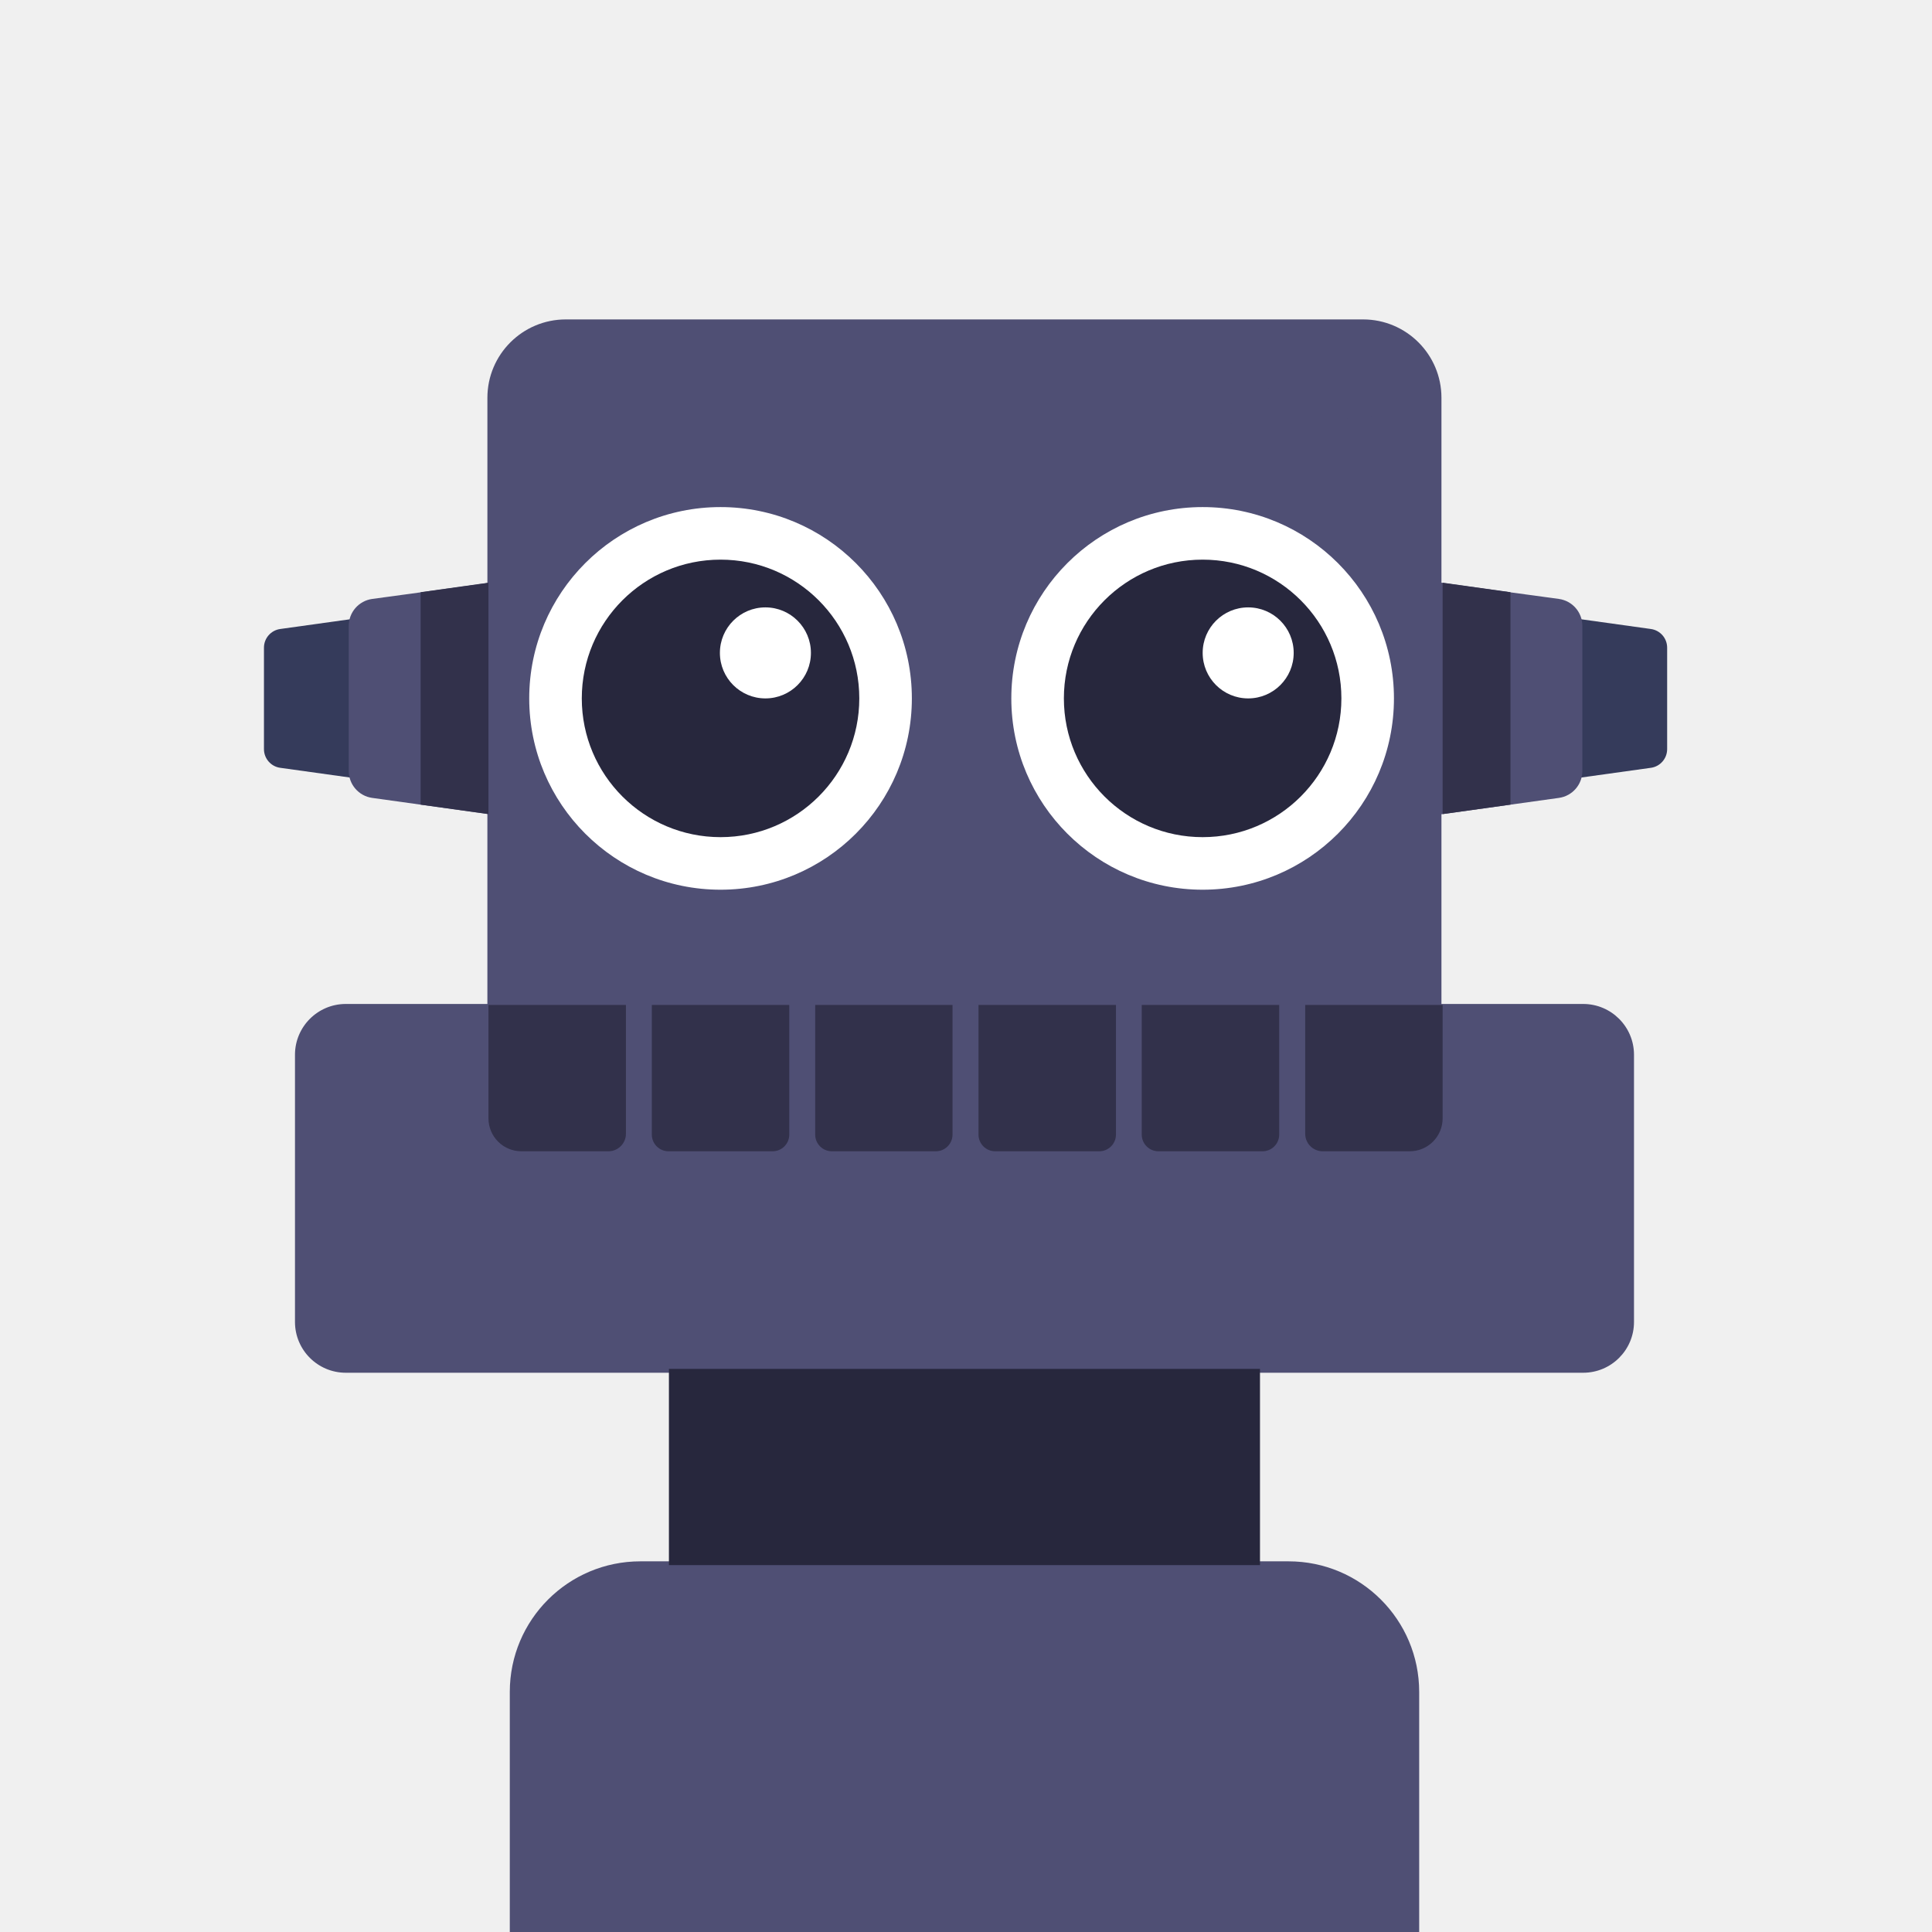
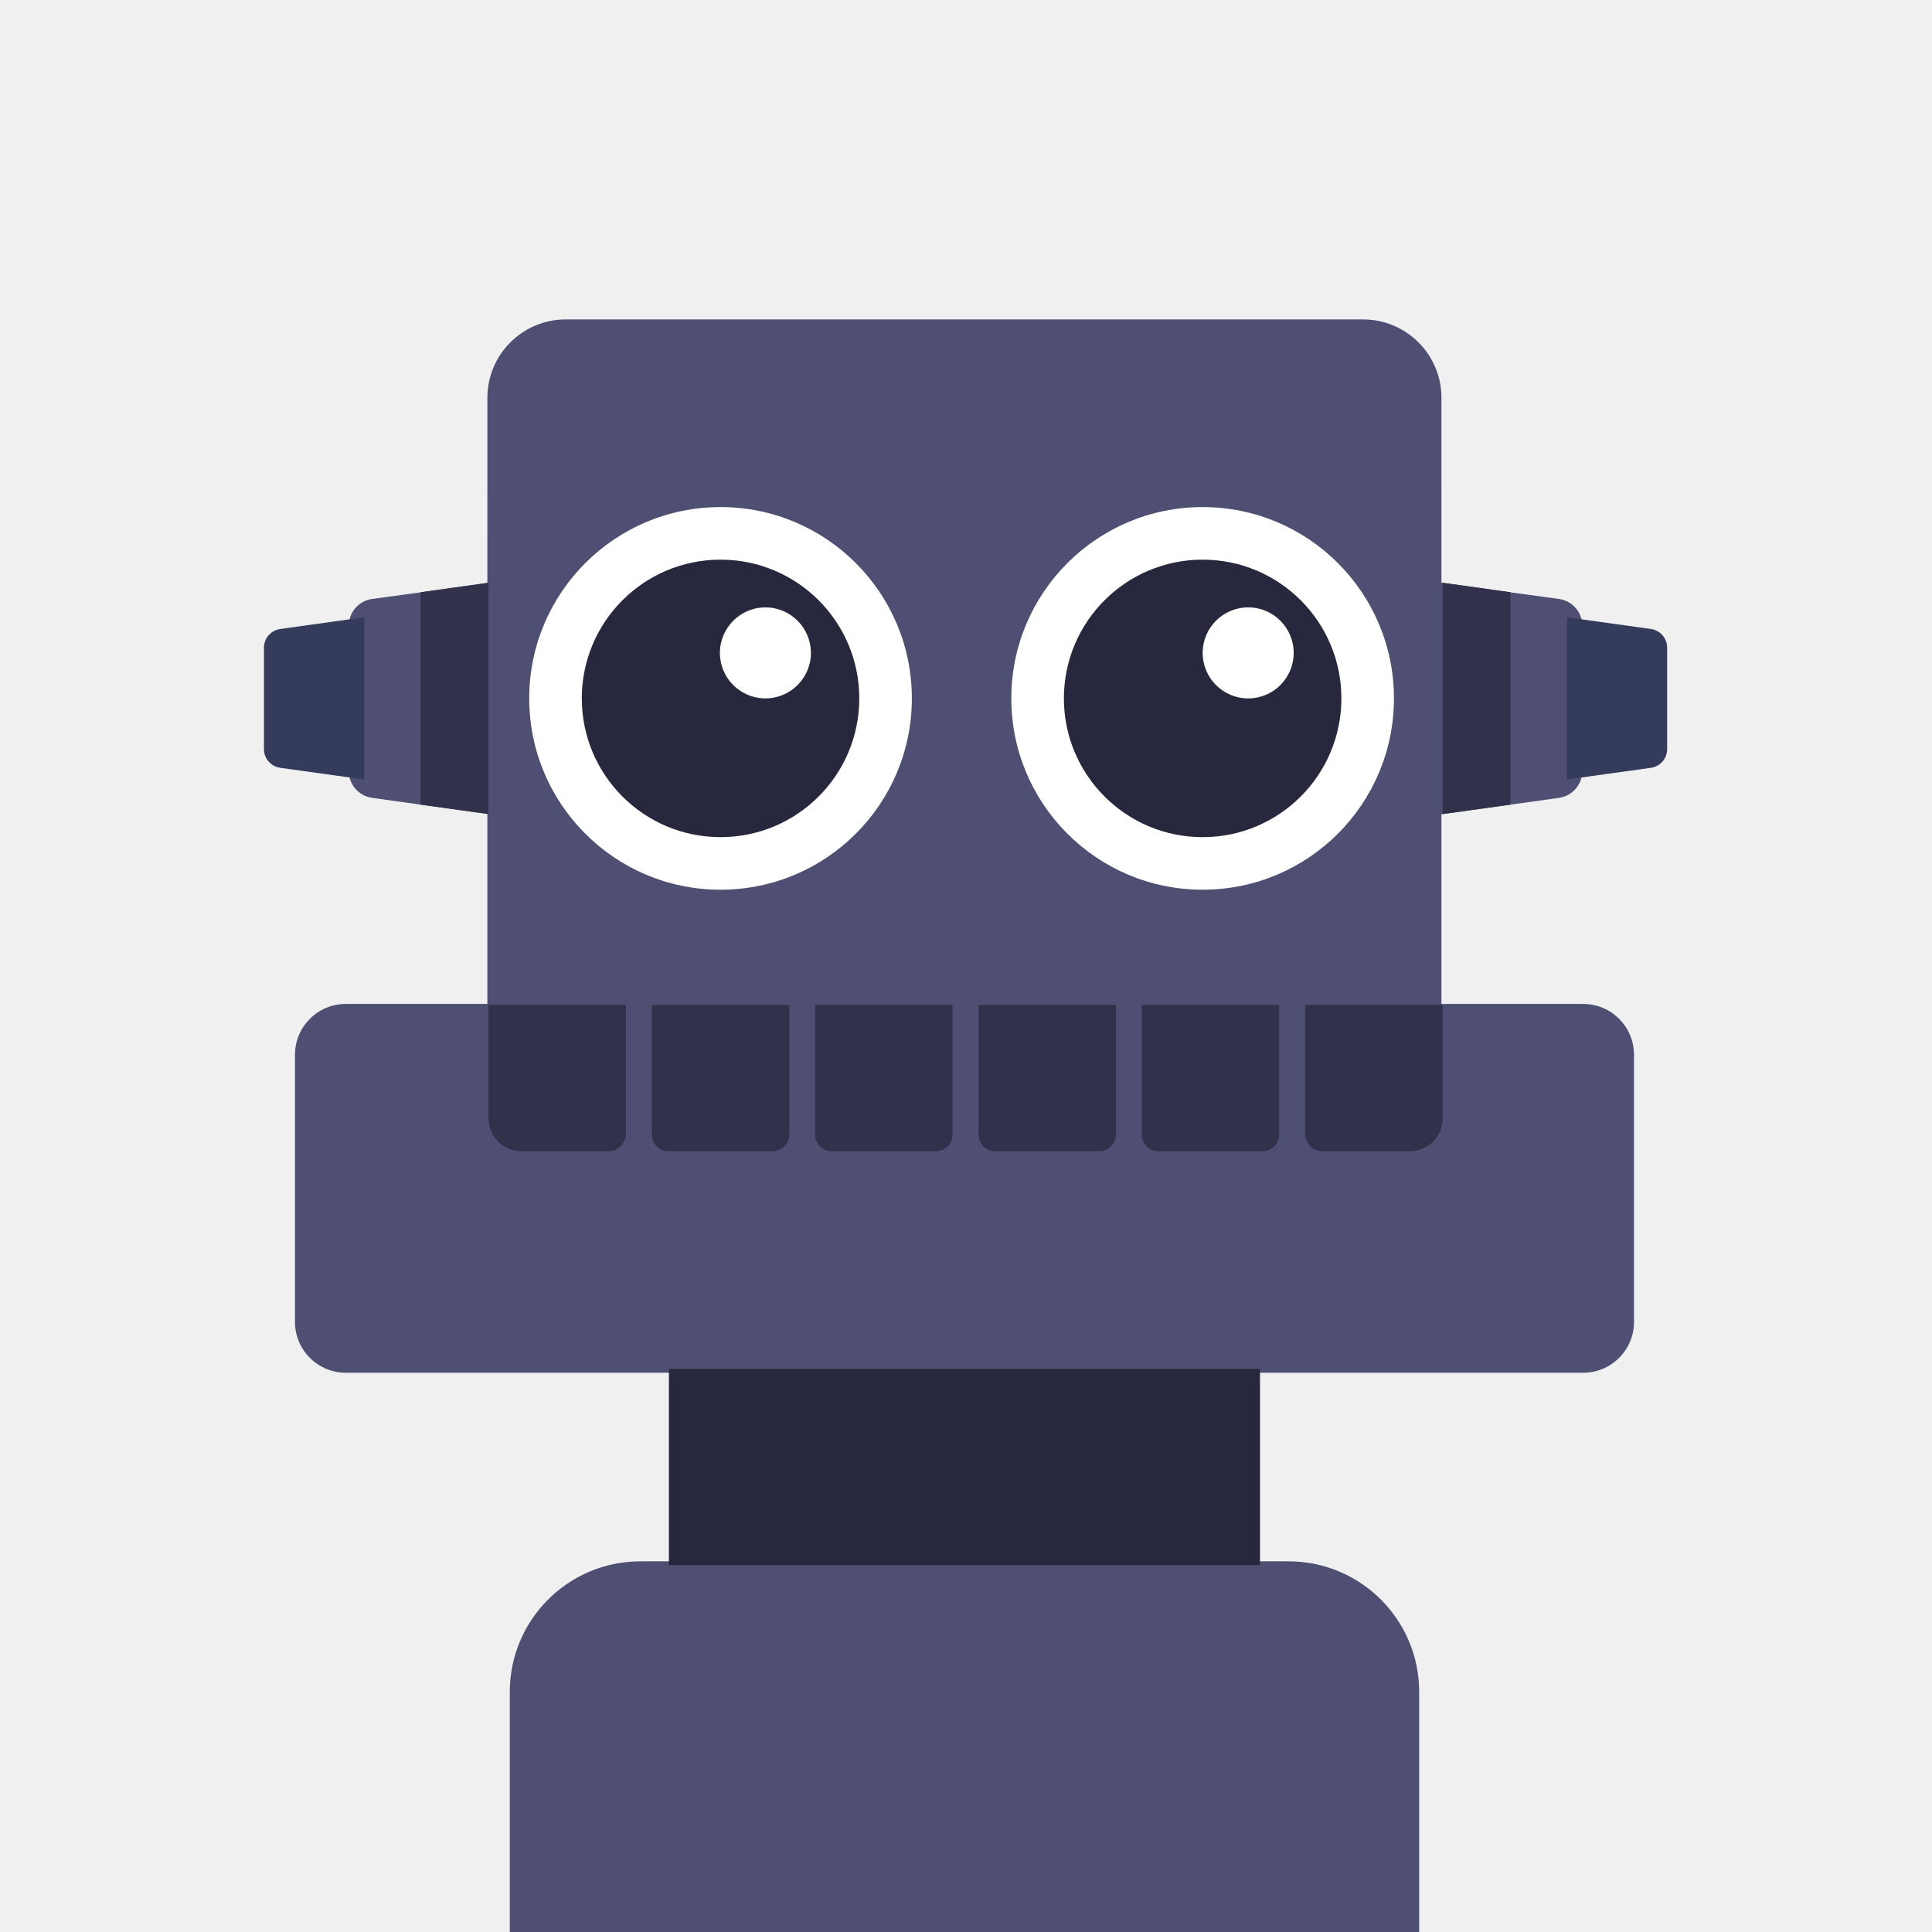
- <svg xmlns="http://www.w3.org/2000/svg" id="Layer_1" viewBox="0 0 160 160">
+ <svg xmlns="http://www.w3.org/2000/svg" viewBox="0 0 160 160">
  <defs>
-     <style>.cls-1{fill:#32314b;}.cls-2{fill:#353b5b;}.cls-3{fill:#4f4f74;}.cls-4{fill:#fff;}.cls-5{fill:#27273d;}</style>
+     <style>.s0{fill:none;stroke:#252525;stroke-width:0;stroke-linecap:butt;stroke-linejoin:miter}.s1{fill:#4f4f74}.s2{fill:#353b5b}.s3{fill:#27273d}.s4{fill:#32314b}.s5{fill:#ffffff}.s6{fill:#27273d;clip-path:url(#abc8)}.s7{fill:#ffffff;clip-path:url(#abc8)}.s8{fill:#27273d;clip-path:url(#abc4)}.s9{fill:#ffffff;clip-path:url(#abc4)}</style>
+     <clipPath id="abc4">
+       <path d="M83.753 57.838C83.753 49.088 90.847 41.994 99.597 41.994C108.347 41.994 115.441 49.088 115.441 57.838C115.441 66.588 108.347 73.682 99.597 73.682C90.847 73.682 83.753 66.588 83.753 57.838Z" />
+     </clipPath>
+     <clipPath id="abc8">
+       <path d="M43.828 57.838C43.828 49.088 50.922 41.994 59.672 41.994C68.422 41.994 75.516 49.088 75.516 57.838C75.516 66.588 68.422 73.682 59.672 73.682C50.922 73.682 43.828 66.588 43.828 57.838Z" />
+     </clipPath>
  </defs>
-   <g id="Avatars">
-     <g id="Artboard">
-       <g id="Robots">
-         <g id="Robot-Avatars_5">
-           <g id="Icons">
-             <path id="Path" class="cls-2" d="M23.213,63.587l6.947.969v-13.435l-6.947.969c-.78.105-1.36.775-1.353,1.562v8.389c.001.781.579,1.442,1.353,1.547h0Z" />
-             <path id="Path-2" class="cls-2" d="M136.716,63.587l-6.95.969v-13.435l6.95.969c.779.107,1.357.776,1.35,1.562v8.389c-.001.78-.577,1.44-1.35,1.547h0Z" />
-             <path id="Combined-Shape" class="cls-3" d="M117.531,140.117v20.521c-23.552,12.53-51.805,12.48-75.312-.134v-20.387c0-5.971,4.84-10.812,10.812-10.814h53.684c5.973.002,10.814,4.842,10.816,10.814h0ZM112.891,26.453c3.582.005,6.483,2.909,6.484,6.489l-.001,15.311.091.018,5.625.784,4.016.547c1.11.156,1.936,1.104,1.938,2.225v12.023c-.001,1.121-.827,2.071-1.938,2.228l-4.009.559-5.625.781-.098.014v15.711l11.738.001c2.325,0,4.209,1.885,4.209,4.209v22.123c0,2.325-1.885,4.209-4.209,4.209H28.638c-2.325,0-4.209-1.885-4.209-4.209v-22.123c0-2.325,1.885-4.209,4.209-4.209l11.725-.001v-15.737l-5.534-.769-4.009-.559c-1.11-.157-1.936-1.107-1.938-2.228v-12.023c.002-1.12.828-2.069,1.938-2.225l4.016-.547,5.528-.771 0-15.342c.002-3.585,2.909-6.489,6.494-6.489h66.034Z" />
-             <rect id="Rectangle" class="cls-5" x="55.397" y="113.368" width="48.95" height="16.247" />
-             <ellipse id="Oval" class="cls-3" cx="100.853" cy="33.049" rx="4.647" ry="2.112" />
-             <ellipse id="Oval-2" class="cls-3" cx="112.088" cy="33.049" rx="3.597" ry="1.634" />
-             <path id="Path-3" class="cls-1" d="M40.453,83.224h11.384v10.667c0,.802-.651,1.453-1.453,1.453h-7.206c-.723,0-1.416-.287-1.927-.798-.511-.511-.798-1.204-.798-1.927v-9.395Z" />
-             <path id="Path-4" class="cls-1" d="M53.981,83.224h11.384v10.736c0,.764-.62,1.384-1.384,1.384h-8.616c-.367,0-.719-.146-.979-.405s-.405-.612-.405-.979v-10.736h0Z" />
-             <path id="Path-5" class="cls-1" d="M67.5,83.224h11.384v10.736c0,.764-.62,1.384-1.384,1.384h-8.606c-.765,0-1.384-.62-1.384-1.384v-10.736h-.009Z" />
-             <path id="Path-6" class="cls-1" d="M81.035,83.224h11.384v10.736c0,.764-.62,1.384-1.384,1.384h-8.616c-.765,0-1.384-.62-1.384-1.384v-10.736Z" />
-             <path id="Path-7" class="cls-1" d="M94.563,83.224h11.375v10.736c0,.764-.62,1.384-1.384,1.384h-8.616c-.765,0-1.384-.62-1.384-1.384v-10.736h.009Z" />
-             <path id="Path-8" class="cls-1" d="M108.088,83.224h11.384v9.395c0,.723-.287,1.416-.798,1.927s-1.204.798-1.927.798h-7.203c-.803,0-1.453-.65-1.453-1.453v-10.667h-.003Z" />
-             <polygon id="Path-9" class="cls-1" points="40.453 48.258 40.453 67.421 34.835 66.636 34.835 49.043 40.453 48.258" />
-             <polygon id="Path-10" class="cls-1" points="119.472 48.258 119.472 67.421 125.091 66.636 125.091 49.043 119.472 48.258" />
-             <circle id="Oval-3" class="cls-4" cx="59.672" cy="57.838" r="15.844" />
-             <circle id="Oval-4" class="cls-5" cx="59.672" cy="57.838" r="11.491" />
-             <circle id="Oval-5" class="cls-4" cx="63.388" cy="54.07" r="3.769" />
-             <circle id="Oval-6" class="cls-4" cx="99.597" cy="57.838" r="15.844" />
-             <circle id="Oval-7" class="cls-5" cx="99.597" cy="57.838" r="11.491" />
-             <circle id="Oval-8" class="cls-4" cx="103.369" cy="54.07" r="3.769" />
-           </g>
-         </g>
-       </g>
-     </g>
-   </g>
+   <path class="s0" d="M80 162C80 162 80 162 80 162" />
+   <path class="s0" d="M80 162C80 162 80 162 80 162" />
+   <path class="s0" d="M80 162C80 162 80 162 80 162" />
+   <path class="s0" d="M80 162C80 162 80 162 80 162" />
+   <path class="s0" d="M80 162C80 162 80 162 80 162" />
+   <path class="s0" d="M80 162C80 162 80 162 80 162" />
+   <path class="s1" d="M117.531 140.117C117.531 140.117 117.531 160.637 117.531 160.637C93.979 173.167 65.726 173.118 42.219 160.503C42.219 160.503 42.219 140.117 42.219 140.117C42.219 134.145 47.059 129.305 53.031 129.303C53.031 129.303 106.716 129.303 106.716 129.303C112.689 129.305 117.529 134.145 117.531 140.117C117.531 140.117 117.531 140.117 117.531 140.117C117.531 140.117 117.531 140.117 117.531 140.117ZM112.891 26.453C116.472 26.458 119.373 29.361 119.375 32.942C119.375 32.942 119.374 48.253 119.374 48.253C119.374 48.253 119.466 48.27 119.466 48.27C119.466 48.27 125.091 49.055 125.091 49.055C125.091 49.055 129.106 49.602 129.106 49.602C130.216 49.757 131.042 50.706 131.044 51.826C131.044 51.826 131.044 63.849 131.044 63.849C131.043 64.97 130.216 65.919 129.106 66.076C129.106 66.076 125.097 66.636 125.097 66.636C125.097 66.636 119.472 67.417 119.472 67.417C119.472 67.417 119.374 67.431 119.374 67.431C119.374 67.431 119.374 83.142 119.374 83.142C119.374 83.142 131.113 83.142 131.113 83.142C133.438 83.142 135.322 85.028 135.322 87.352C135.322 87.352 135.322 109.474 135.322 109.474C135.322 111.799 133.438 113.684 131.113 113.684C131.113 113.684 28.637 113.684 28.637 113.684C26.312 113.684 24.428 111.799 24.428 109.474C24.428 109.474 24.428 87.352 24.428 87.352C24.428 85.028 26.312 83.142 28.637 83.142C28.637 83.142 40.362 83.142 40.362 83.142C40.362 83.142 40.362 67.405 40.362 67.405C40.362 67.405 34.828 66.636 34.828 66.636C34.828 66.636 30.819 66.076 30.819 66.076C29.709 65.919 28.882 64.97 28.881 63.849C28.881 63.849 28.881 51.826 28.881 51.826C28.883 50.706 29.709 49.757 30.819 49.602C30.819 49.602 34.834 49.055 34.834 49.055C34.834 49.055 40.362 48.283 40.362 48.283C40.362 48.283 40.363 32.942 40.363 32.942C40.365 29.357 43.271 26.453 46.856 26.453C46.856 26.453 112.891 26.453 112.891 26.453Z" />
+   <path class="s2" d="M23.213 63.587C23.213 63.587 30.16 64.555 30.16 64.555C30.16 64.555 30.16 51.121 30.16 51.121C30.16 51.121 23.213 52.089 23.213 52.089C22.433 52.194 21.853 52.864 21.86 53.651C21.86 53.651 21.86 62.04 21.86 62.04C21.861 62.821 22.439 63.482 23.213 63.587C23.213 63.587 23.213 63.587 23.213 63.587C23.213 63.587 23.213 63.587 23.213 63.587Z" />
+   <path class="s2" d="M136.716 63.587C136.716 63.587 129.766 64.555 129.766 64.555C129.766 64.555 129.766 51.121 129.766 51.121C129.766 51.121 136.716 52.089 136.716 52.089C137.495 52.196 138.073 52.865 138.066 53.651C138.066 53.651 138.066 62.04 138.066 62.04C138.065 62.82 137.489 63.481 136.716 63.587C136.716 63.587 136.716 63.587 136.716 63.587C136.716 63.587 136.716 63.587 136.716 63.587Z" />
+   <path class="s3" d="M55.397 129.615C55.397 129.615 55.397 113.368 55.397 113.368C55.397 113.368 104.347 113.368 104.347 113.368C104.347 113.368 104.347 129.615 104.347 129.615C104.347 129.615 55.397 129.615 55.397 129.615Z" />
+   <path class="s4" d="M40.453 83.224C40.453 83.224 51.837 83.224 51.837 83.224C51.837 83.224 51.837 93.891 51.837 93.891C51.837 94.693 51.187 95.344 50.384 95.344C50.384 95.344 43.178 95.344 43.178 95.344C42.456 95.344 41.763 95.057 41.252 94.546C40.74 94.035 40.453 93.342 40.453 92.619C40.453 92.619 40.453 83.224 40.453 83.224C40.453 83.224 40.453 83.224 40.453 83.224Z" />
+   <path class="s4" d="M53.982 83.224C53.982 83.224 65.366 83.224 65.366 83.224C65.366 83.224 65.366 93.96 65.366 93.96C65.366 94.724 64.747 95.344 63.982 95.344C63.982 95.344 55.366 95.344 55.366 95.344C54.999 95.344 54.647 95.198 54.387 94.938C54.127 94.678 53.982 94.327 53.982 93.96C53.982 93.96 53.982 83.224 53.982 83.224C53.982 83.224 53.982 83.224 53.982 83.224Z" />
+   <path class="s4" d="M67.5 83.224C67.5 83.224 78.884 83.224 78.884 83.224C78.884 83.224 78.884 93.96 78.884 93.96C78.884 94.724 78.265 95.344 77.5 95.344C77.5 95.344 68.894 95.344 68.894 95.344C68.129 95.344 67.509 94.724 67.509 93.96C67.509 93.96 67.509 83.224 67.509 83.224C67.509 83.224 67.5 83.224 67.5 83.224C67.5 83.224 67.5 83.224 67.5 83.224Z" />
+   <path class="s4" d="M81.035 83.224C81.035 83.224 92.419 83.224 92.419 83.224C92.419 83.224 92.419 93.96 92.419 93.96C92.419 94.724 91.8 95.344 91.035 95.344C91.035 95.344 82.419 95.344 82.419 95.344C81.654 95.344 81.035 94.724 81.035 93.96C81.035 93.96 81.035 83.224 81.035 83.224Z" />
+   <path class="s4" d="M94.562 83.224C94.562 83.224 105.938 83.224 105.938 83.224C105.938 83.224 105.938 93.96 105.938 93.96C105.938 94.724 105.319 95.344 104.554 95.344C104.554 95.344 95.938 95.344 95.938 95.344C95.172 95.344 94.554 94.724 94.554 93.96C94.554 93.96 94.554 83.224 94.554 83.224C94.554 83.224 94.562 83.224 94.562 83.224Z" />
+   <path class="s4" d="M108.088 83.224C108.088 83.224 119.472 83.224 119.472 83.224C119.472 83.224 119.472 92.619 119.472 92.619C119.472 93.342 119.185 94.035 118.674 94.546C118.163 95.057 117.47 95.344 116.747 95.344C116.747 95.344 109.544 95.344 109.544 95.344C108.742 95.344 108.091 94.693 108.091 93.891C108.091 93.891 108.091 83.224 108.091 83.224C108.091 83.224 108.088 83.224 108.088 83.224C108.088 83.224 108.088 83.224 108.088 83.224Z" />
+   <path class="s4" d="M40.453 48.259C40.453 48.259 40.453 67.421 40.453 67.421C40.453 67.421 34.835 66.637 34.835 66.637C34.835 66.637 34.835 49.043 34.835 49.043C34.835 49.043 40.453 48.259 40.453 48.259Z" />
+   <path class="s4" d="M119.472 48.259C119.472 48.259 119.472 67.421 119.472 67.421C119.472 67.421 125.09 66.637 125.09 66.637C125.09 66.637 125.09 49.043 125.09 49.043C125.09 49.043 119.472 48.259 119.472 48.259Z" />
+   <path class="s5" d="M43.828 57.838C43.828 49.088 50.922 41.994 59.672 41.994C68.422 41.994 75.516 49.088 75.516 57.838C75.516 66.588 68.422 73.682 59.672 73.682C50.922 73.682 43.828 66.588 43.828 57.838Z" />
+   <path class="s6" d="M48.182 57.838C48.181 51.492 53.326 46.348 59.672 46.348C66.018 46.348 71.162 51.492 71.162 57.838C71.162 64.184 66.018 69.329 59.672 69.329C53.326 69.329 48.182 64.184 48.182 57.838Z" />
+   <path class="s7" d="M59.619 54.07C59.619 51.989 61.307 50.302 63.388 50.302C65.469 50.302 67.156 51.989 67.157 54.07C67.157 56.151 65.469 57.838 63.388 57.838C61.307 57.839 59.62 56.151 59.619 54.07Z" />
+   <path class="s5" d="M83.753 57.838C83.753 49.088 90.847 41.994 99.597 41.994C108.347 41.994 115.441 49.088 115.441 57.838C115.441 66.588 108.347 73.682 99.597 73.682C90.847 73.682 83.753 66.588 83.753 57.838Z" />
+   <path class="s8" d="M88.107 57.838C88.107 51.492 93.251 46.348 99.597 46.348C105.943 46.348 111.088 51.492 111.088 57.838C111.088 64.184 105.943 69.329 99.597 69.329C93.251 69.329 88.107 64.184 88.107 57.838Z" />
+   <path class="s9" d="M99.6 54.07C99.6 51.988 101.287 50.301 103.369 50.301C105.451 50.301 107.138 51.988 107.138 54.07C107.138 56.152 105.451 57.839 103.369 57.839C101.287 57.839 99.6 56.152 99.6 54.07Z" />
</svg>
